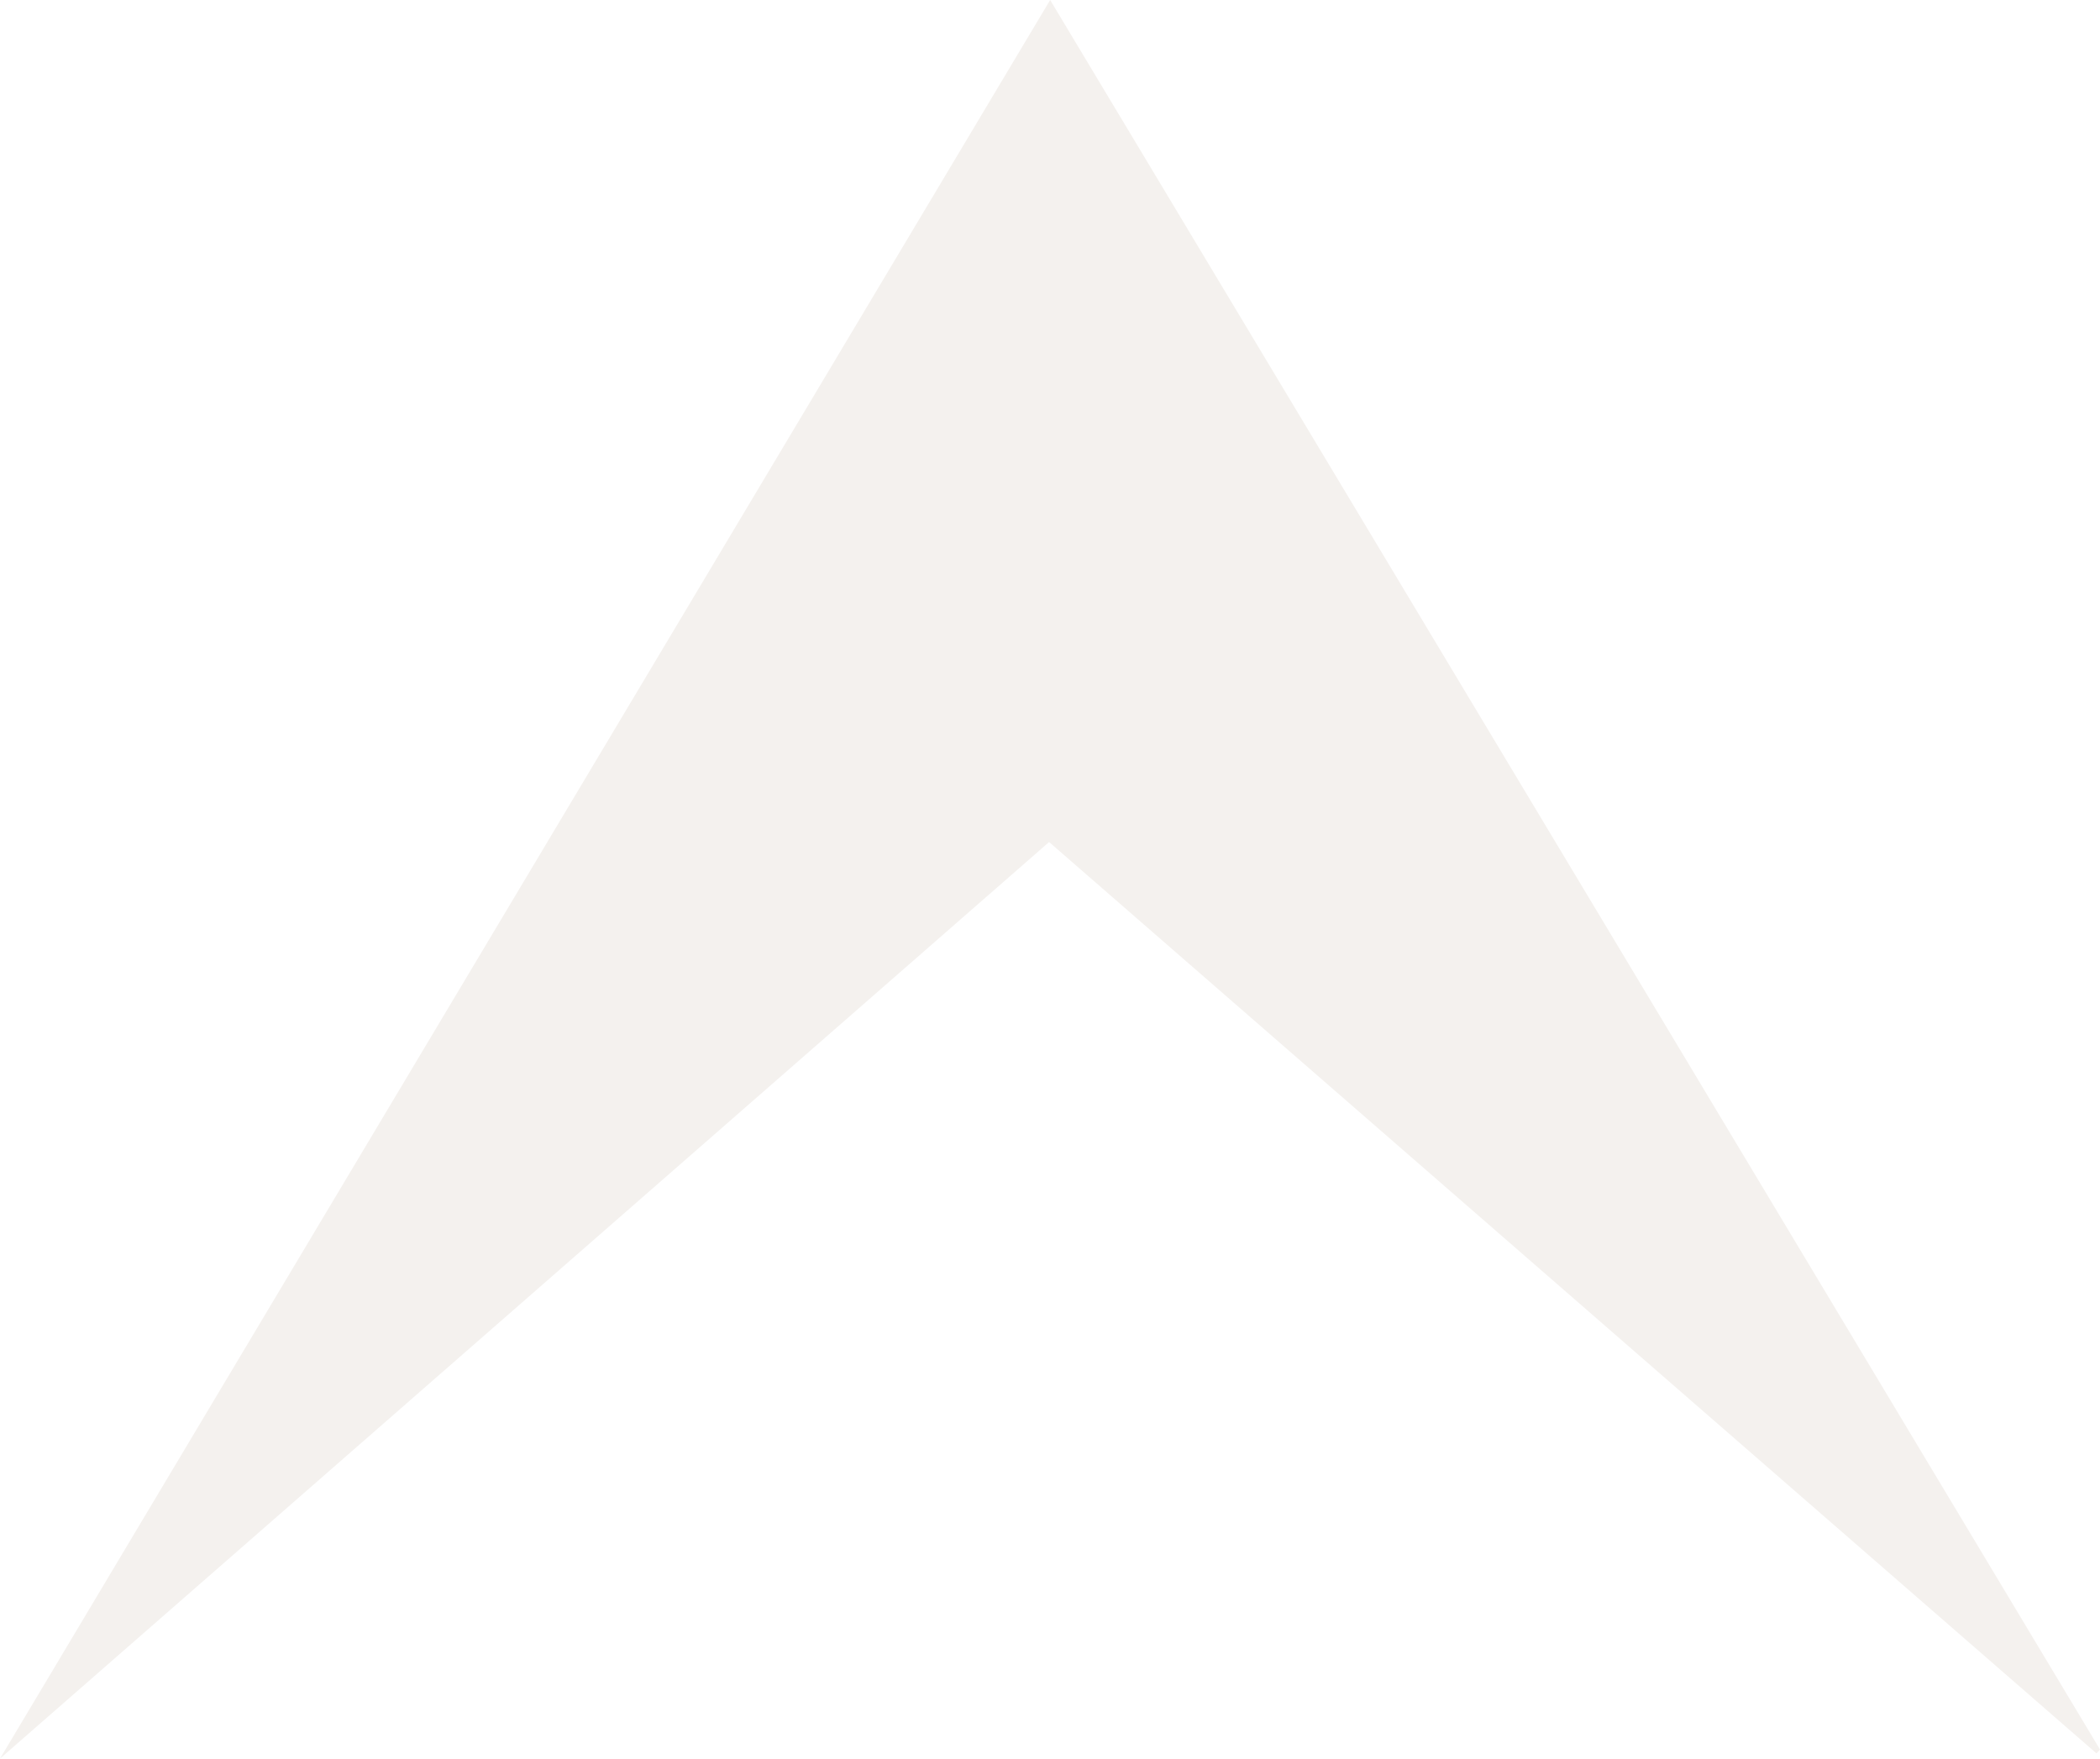
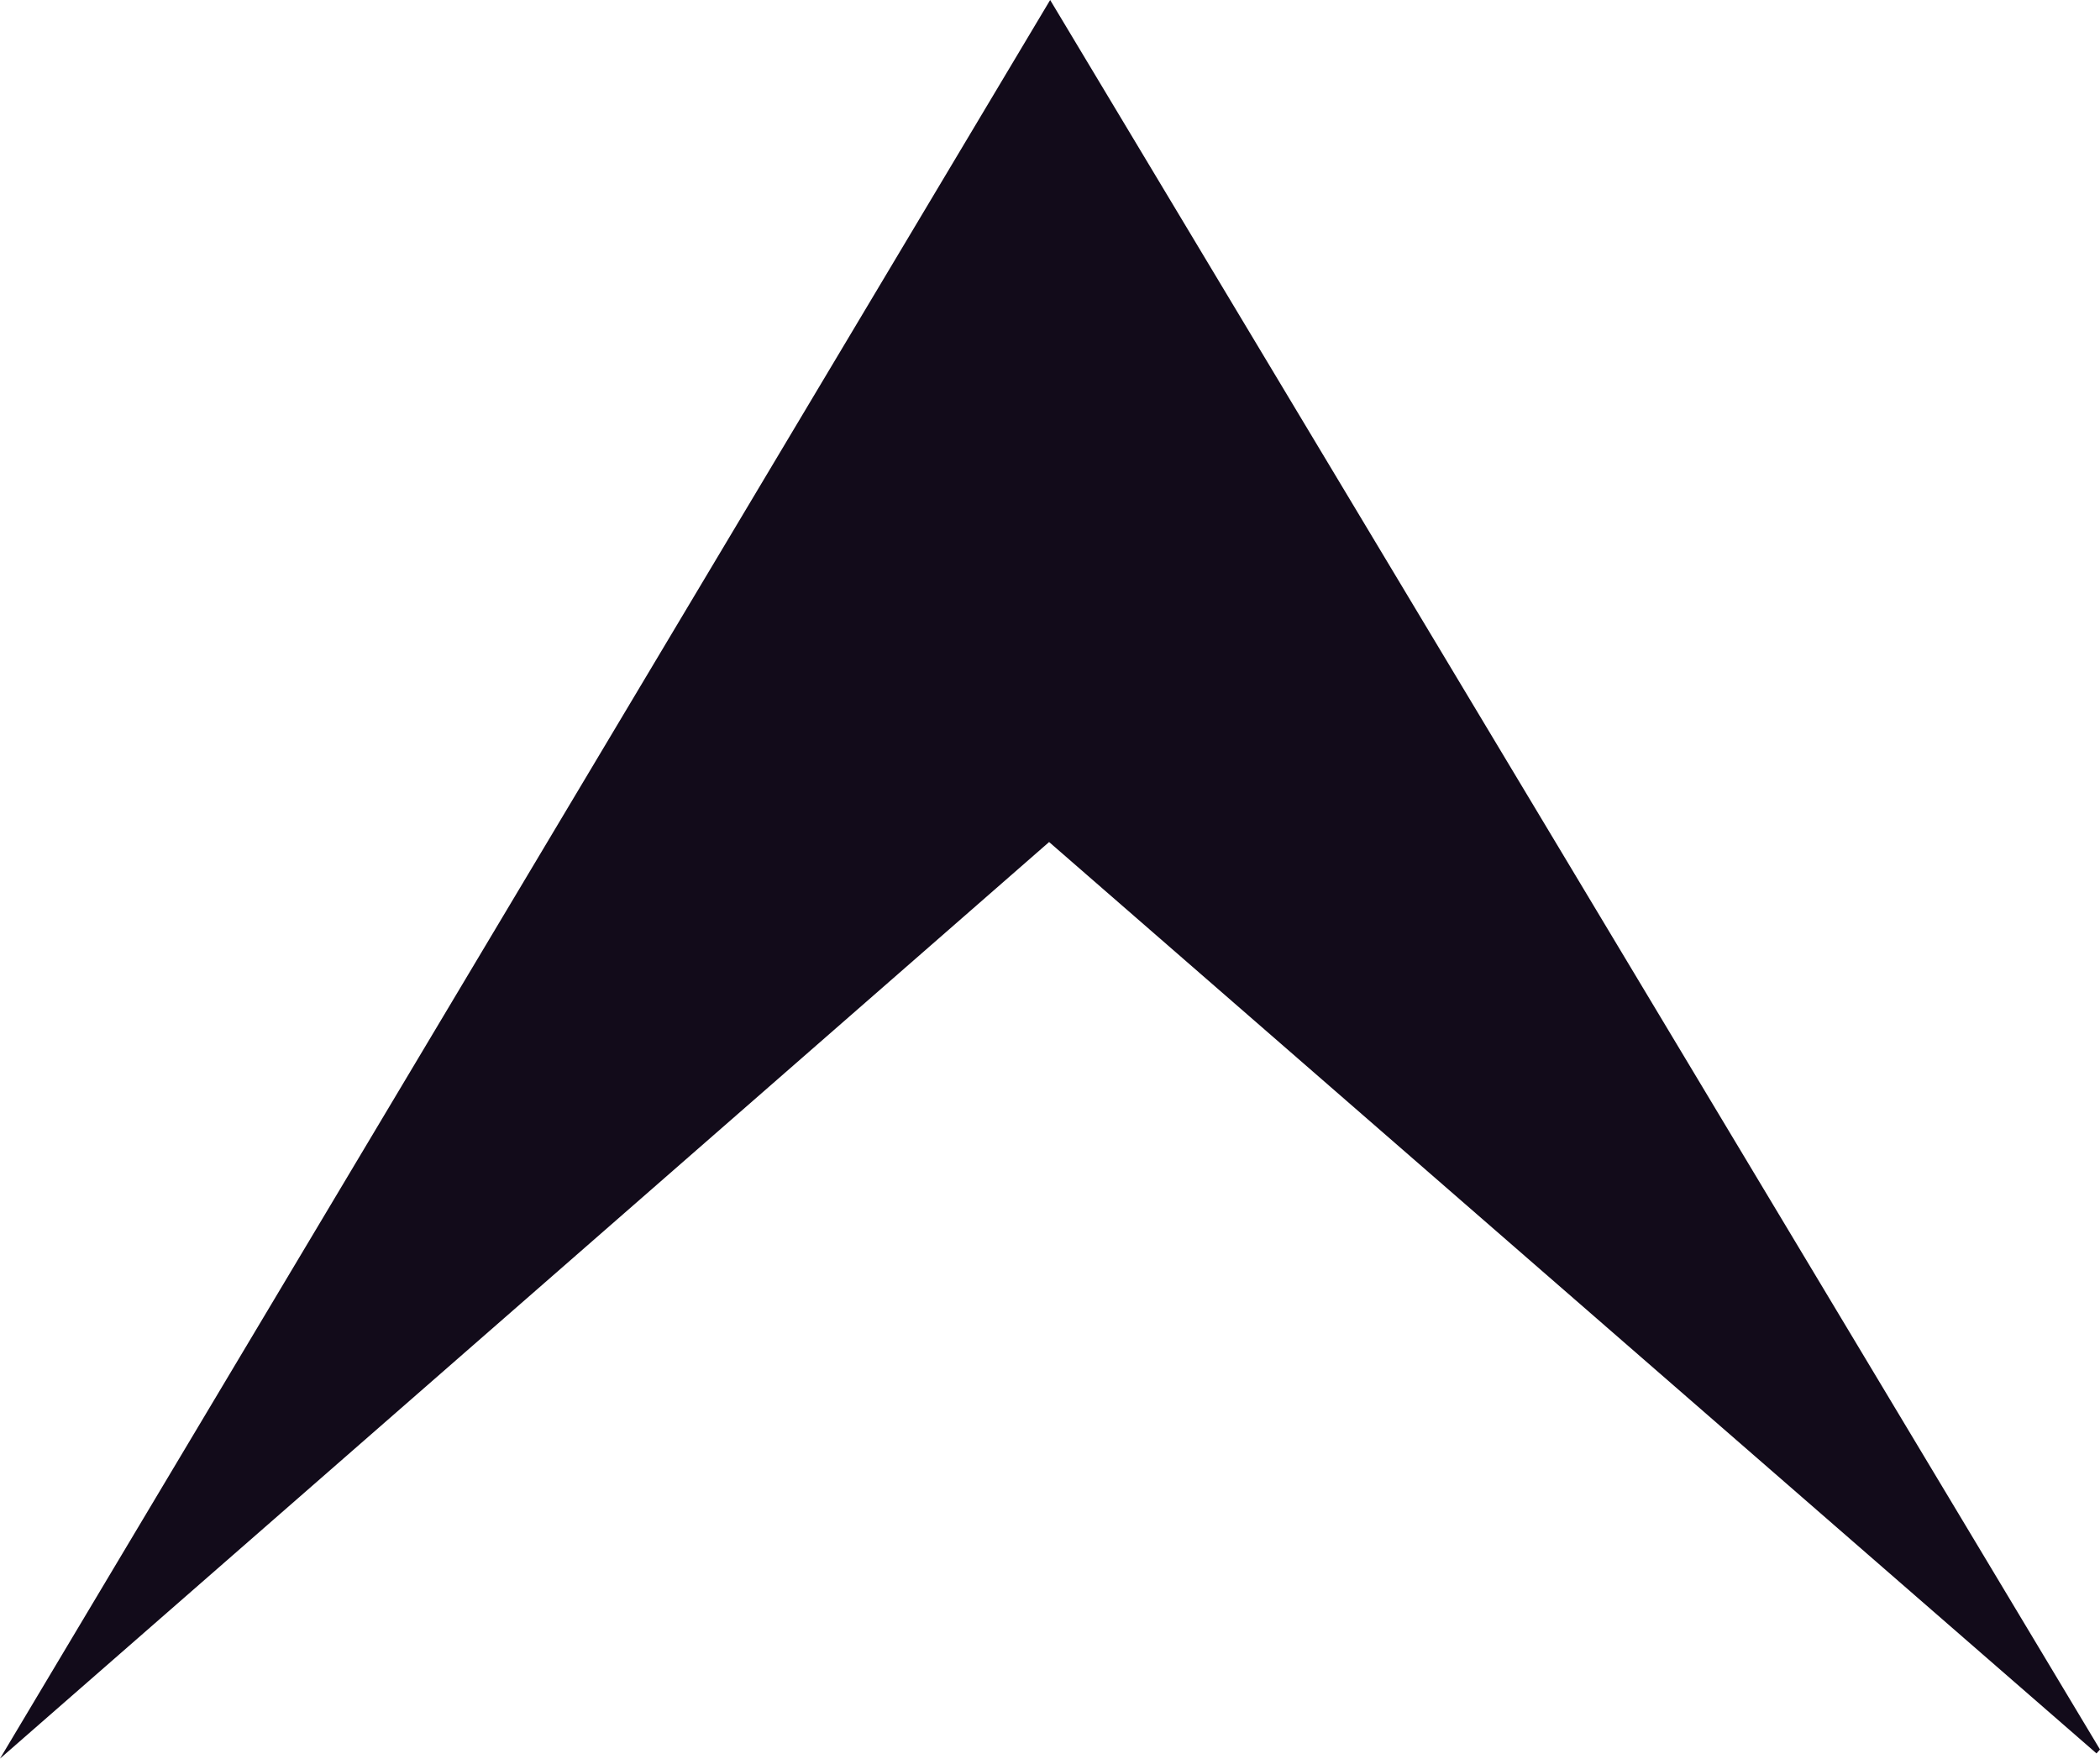
<svg xmlns="http://www.w3.org/2000/svg" viewBox="0 0 198.35 166.1">
  <defs>
-     <style>.cls-1{fill:#f4f1ee;}</style>
+     <style>
+         path {
+             fill: #120B1A;
+         }
+         @media (prefers-color-scheme: dark) {
+             path { fill: #f4f1ee; }
+         }
+     </style>
  </defs>
  <g id="Layer_2" data-name="Layer 2">
    <g id="iconos">
      <path class="cls-1" d="M198.35,165.24l-.33.37L99.09,79.53,0,166.1,99.19,0Z" />
    </g>
  </g>
</svg>
